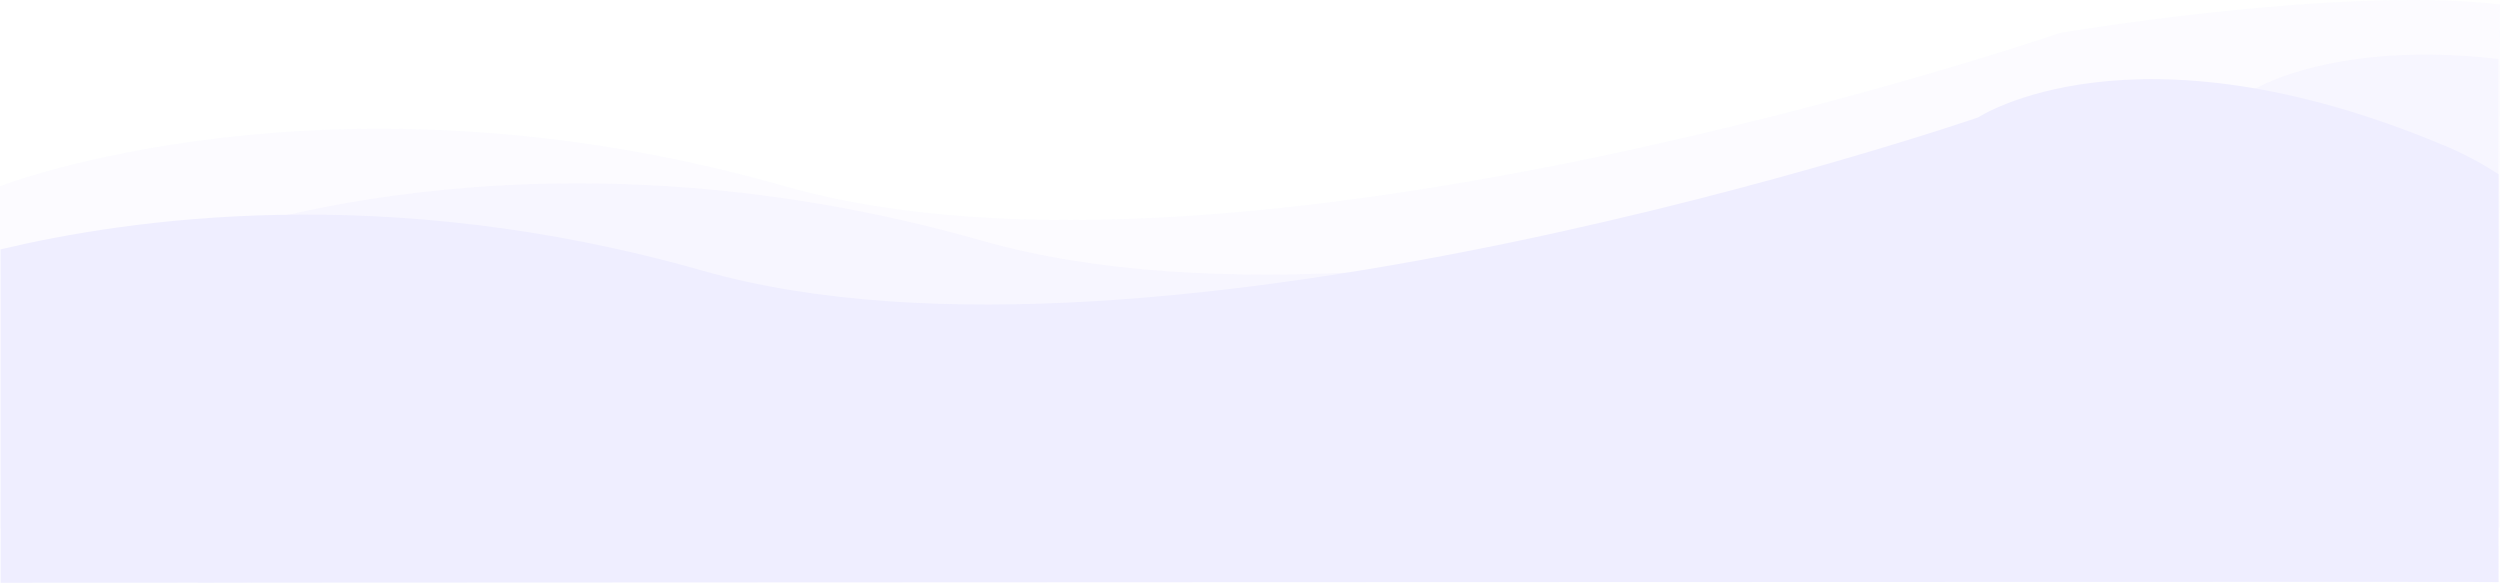
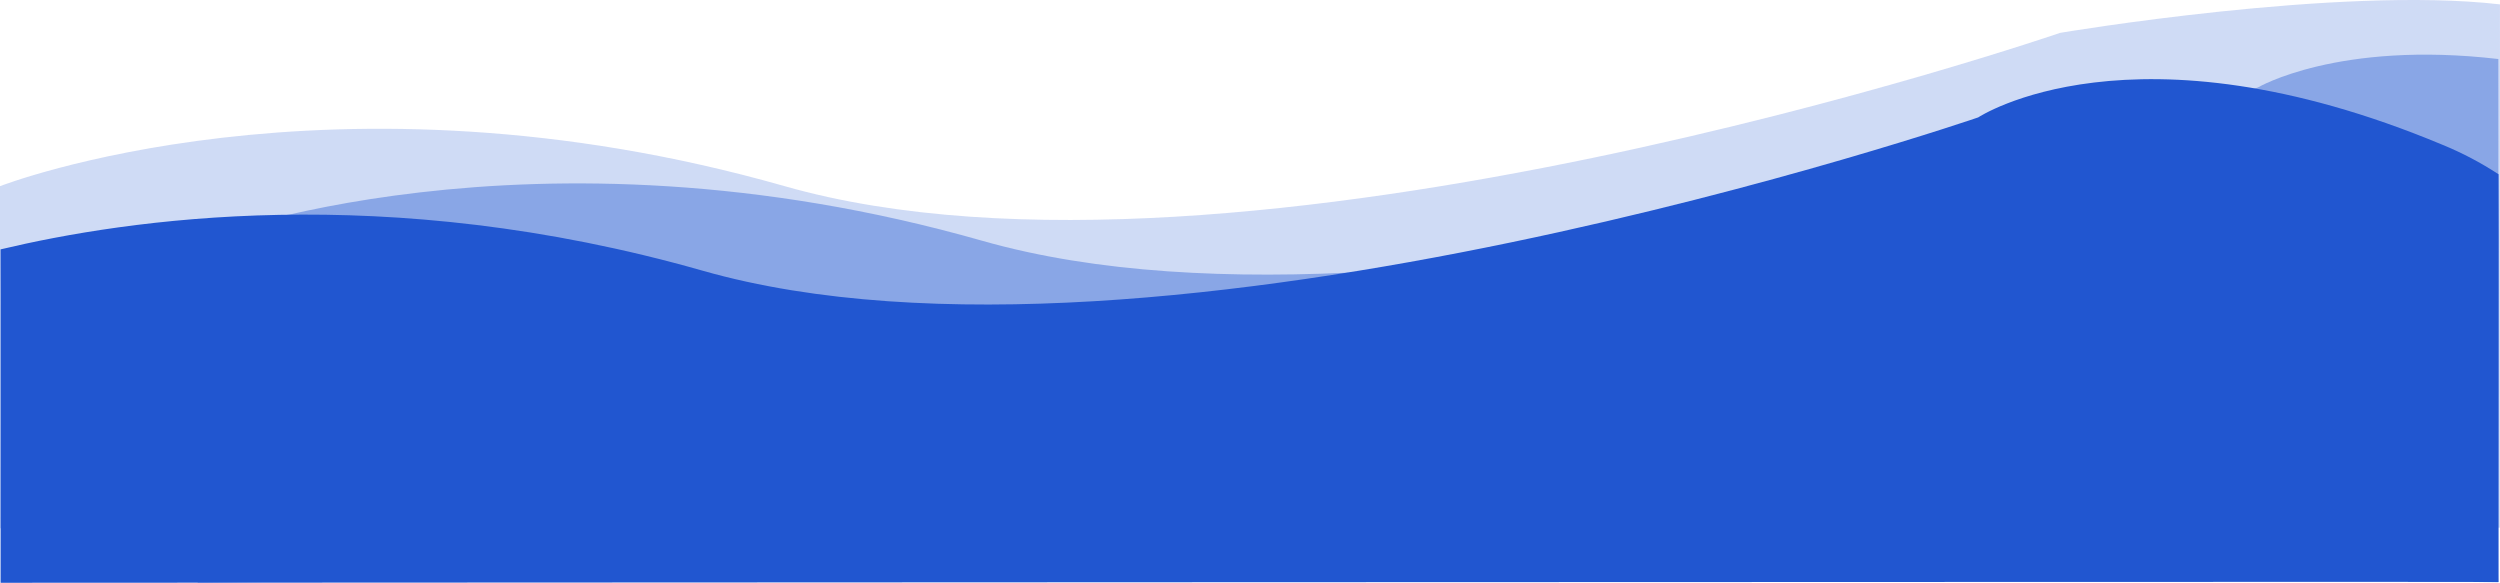
<svg xmlns="http://www.w3.org/2000/svg" viewBox="0 0 1922.002 448.145">
  <defs>
    <style>
      .cls-1, .cls-2, .cls-3 {
-         fill: #efeeff;
+         fill: #2156d0;
      }

      .cls-1 {
        opacity: 0.401;
      }

      .cls-2 {
        opacity: 0.217;
      }
    </style>
  </defs>
  <g id="Group_23" data-name="Group 23" transform="translate(0.158 -3034.104)">
    <path id="Path_290" data-name="Path 290" class="cls-1" d="M-19.158,3260.237s254.784-99.3,603.256,0,980.587-117.878,980.587-117.878,61.455-36.249,184.887-21.879c.167.053-.222,403.157,0,402.33l-796.5-12.978-972.227,13.417Z" transform="translate(171 -41)" />
    <path id="Path_299" data-name="Path 299" class="cls-2" d="M-19.158,3260.237s254.784-99.3,603.256,0,980.587-117.878,980.587-117.878,214.683-36.256,338.115-21.887c.167.053-.222,403.157,0,402.33l-949.731-12.971-972.227,13.417Z" transform="translate(19 -83)" />
    <path id="Path_289" data-name="Path 289" class="cls-3" d="M44.287,3243.82c96.5-22.961,295.183-53.288,539.811,16.417,348.472,99.3,980.587-117.878,980.587-117.878s118.549-78.494,356.9,21.041a253.947,253.947,0,0,1,43.147,22.693c.267,1.019-.135,314.673,0,313.447-.384-.362-1920.445.607-1920.445.607S44.449,3243.792,44.287,3243.82Z" transform="translate(-44 -18)" />
  </g>
</svg>
